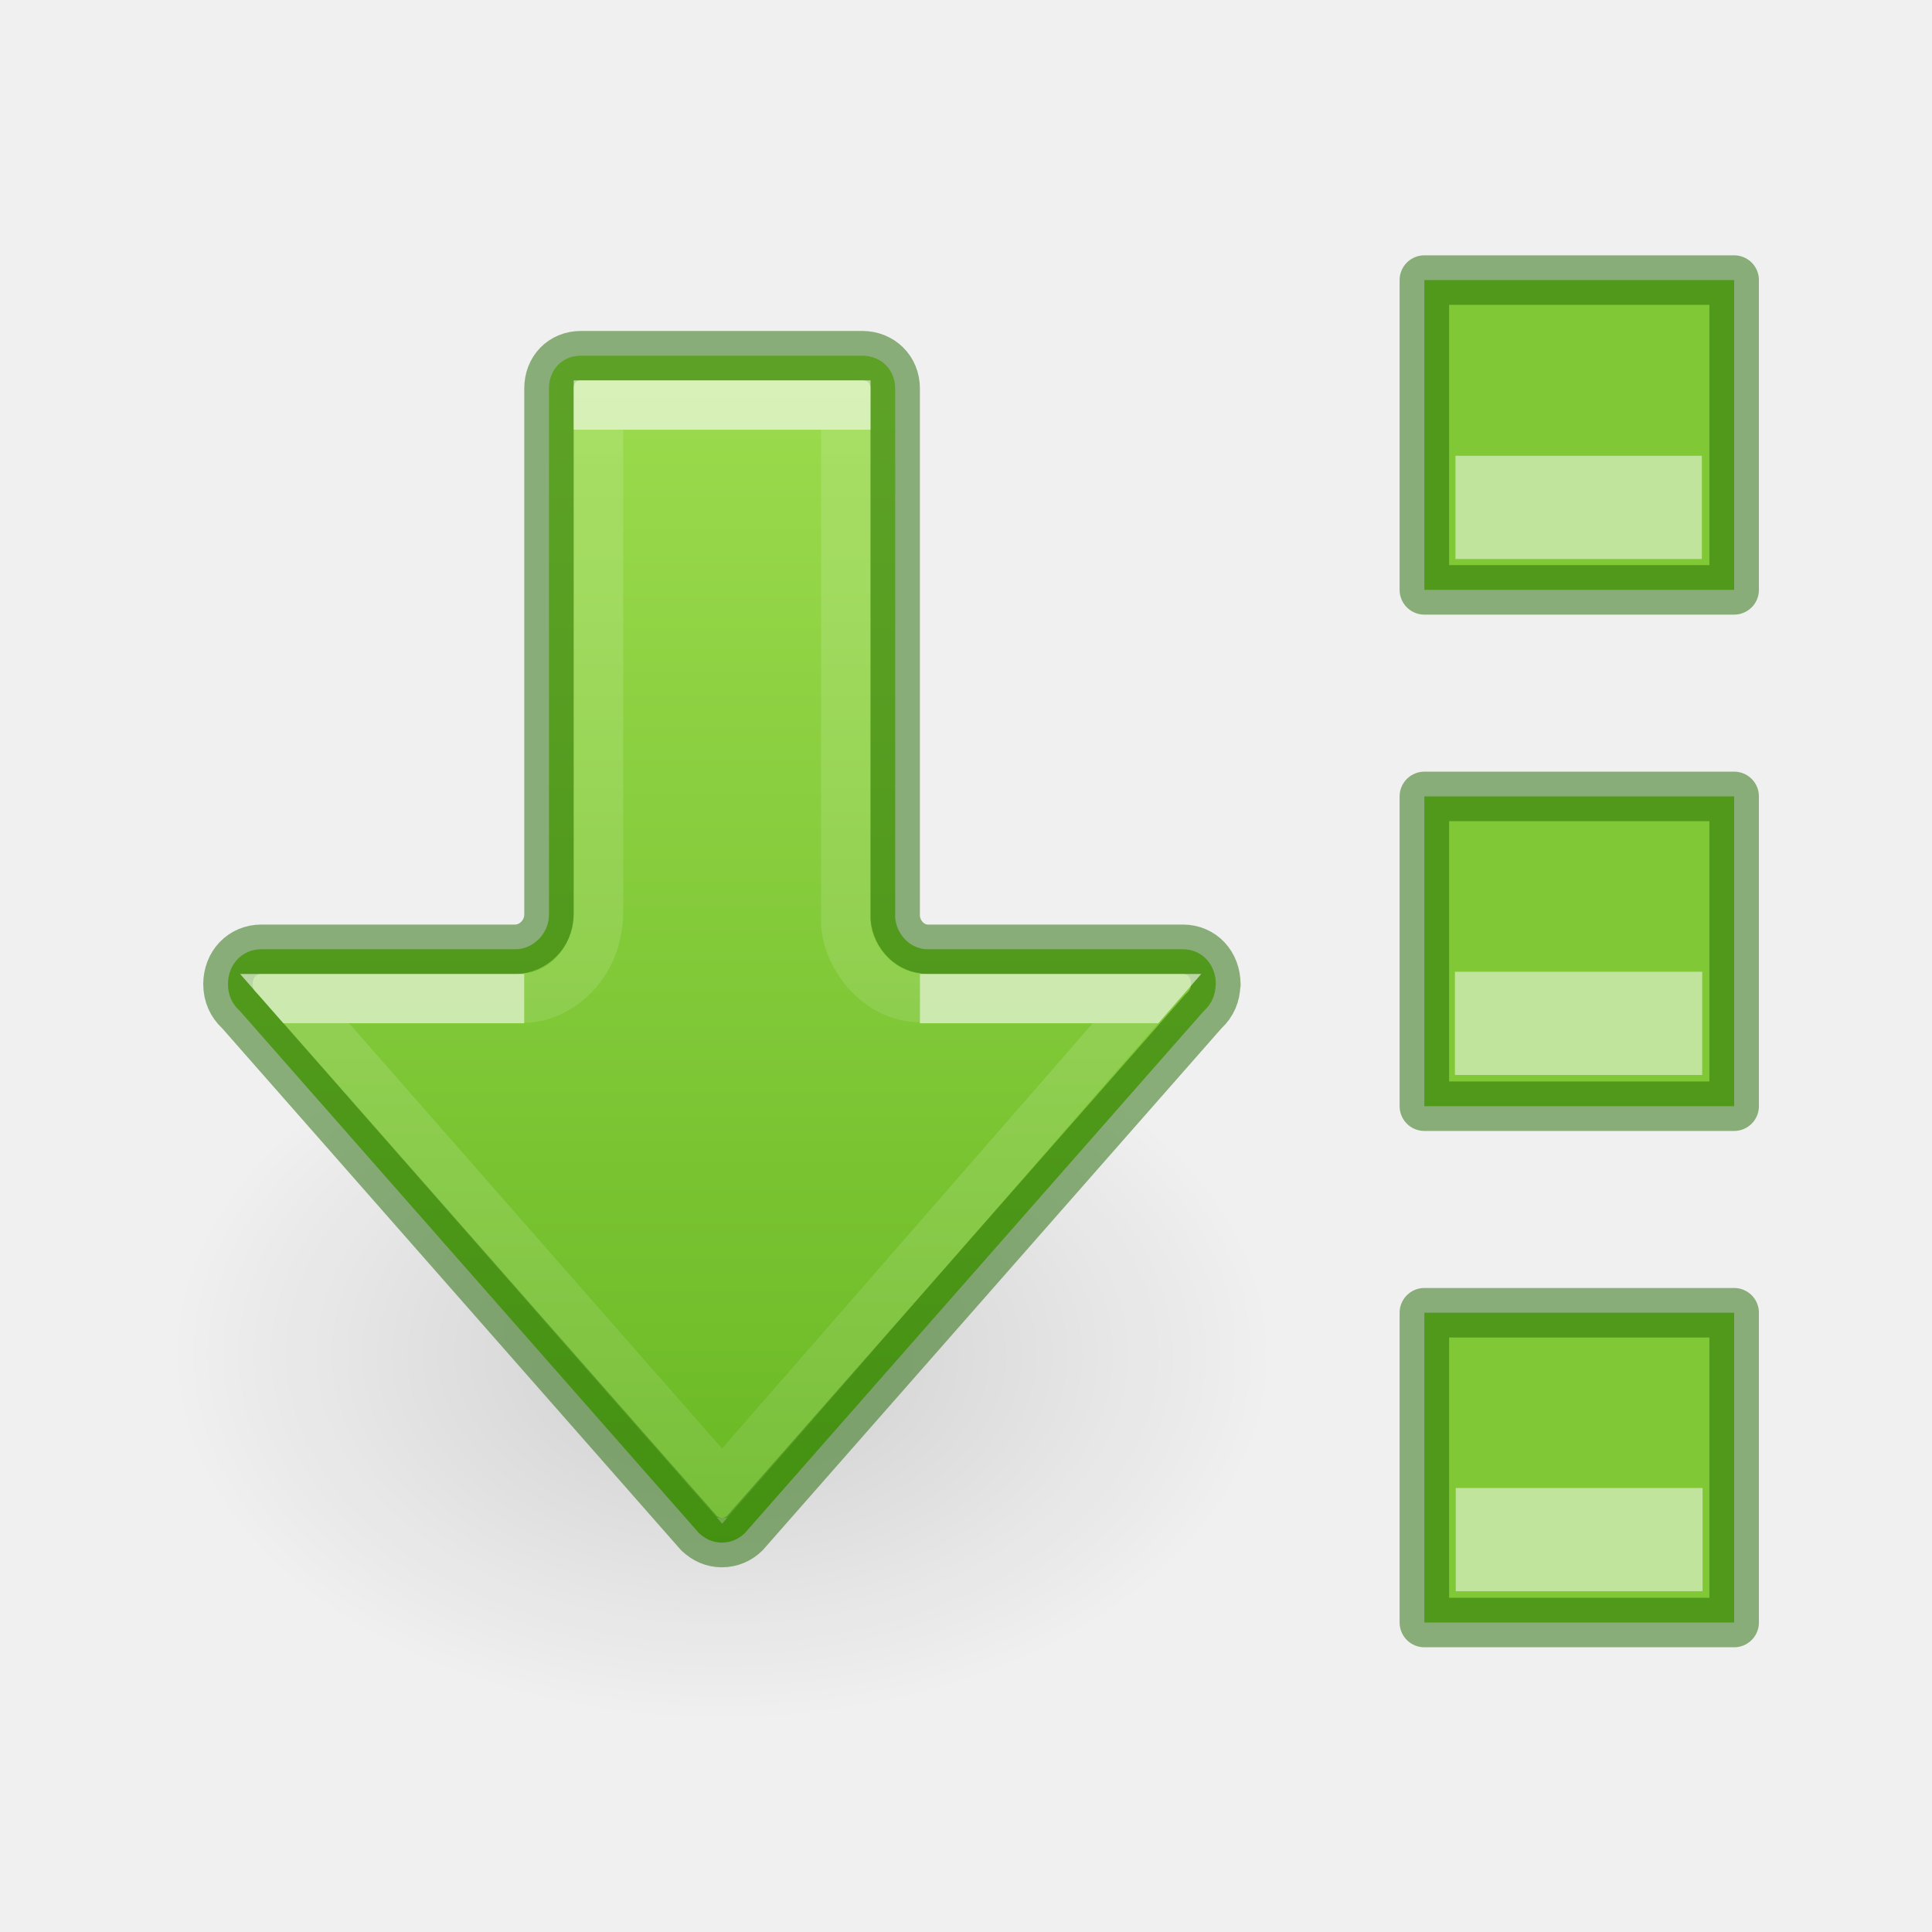
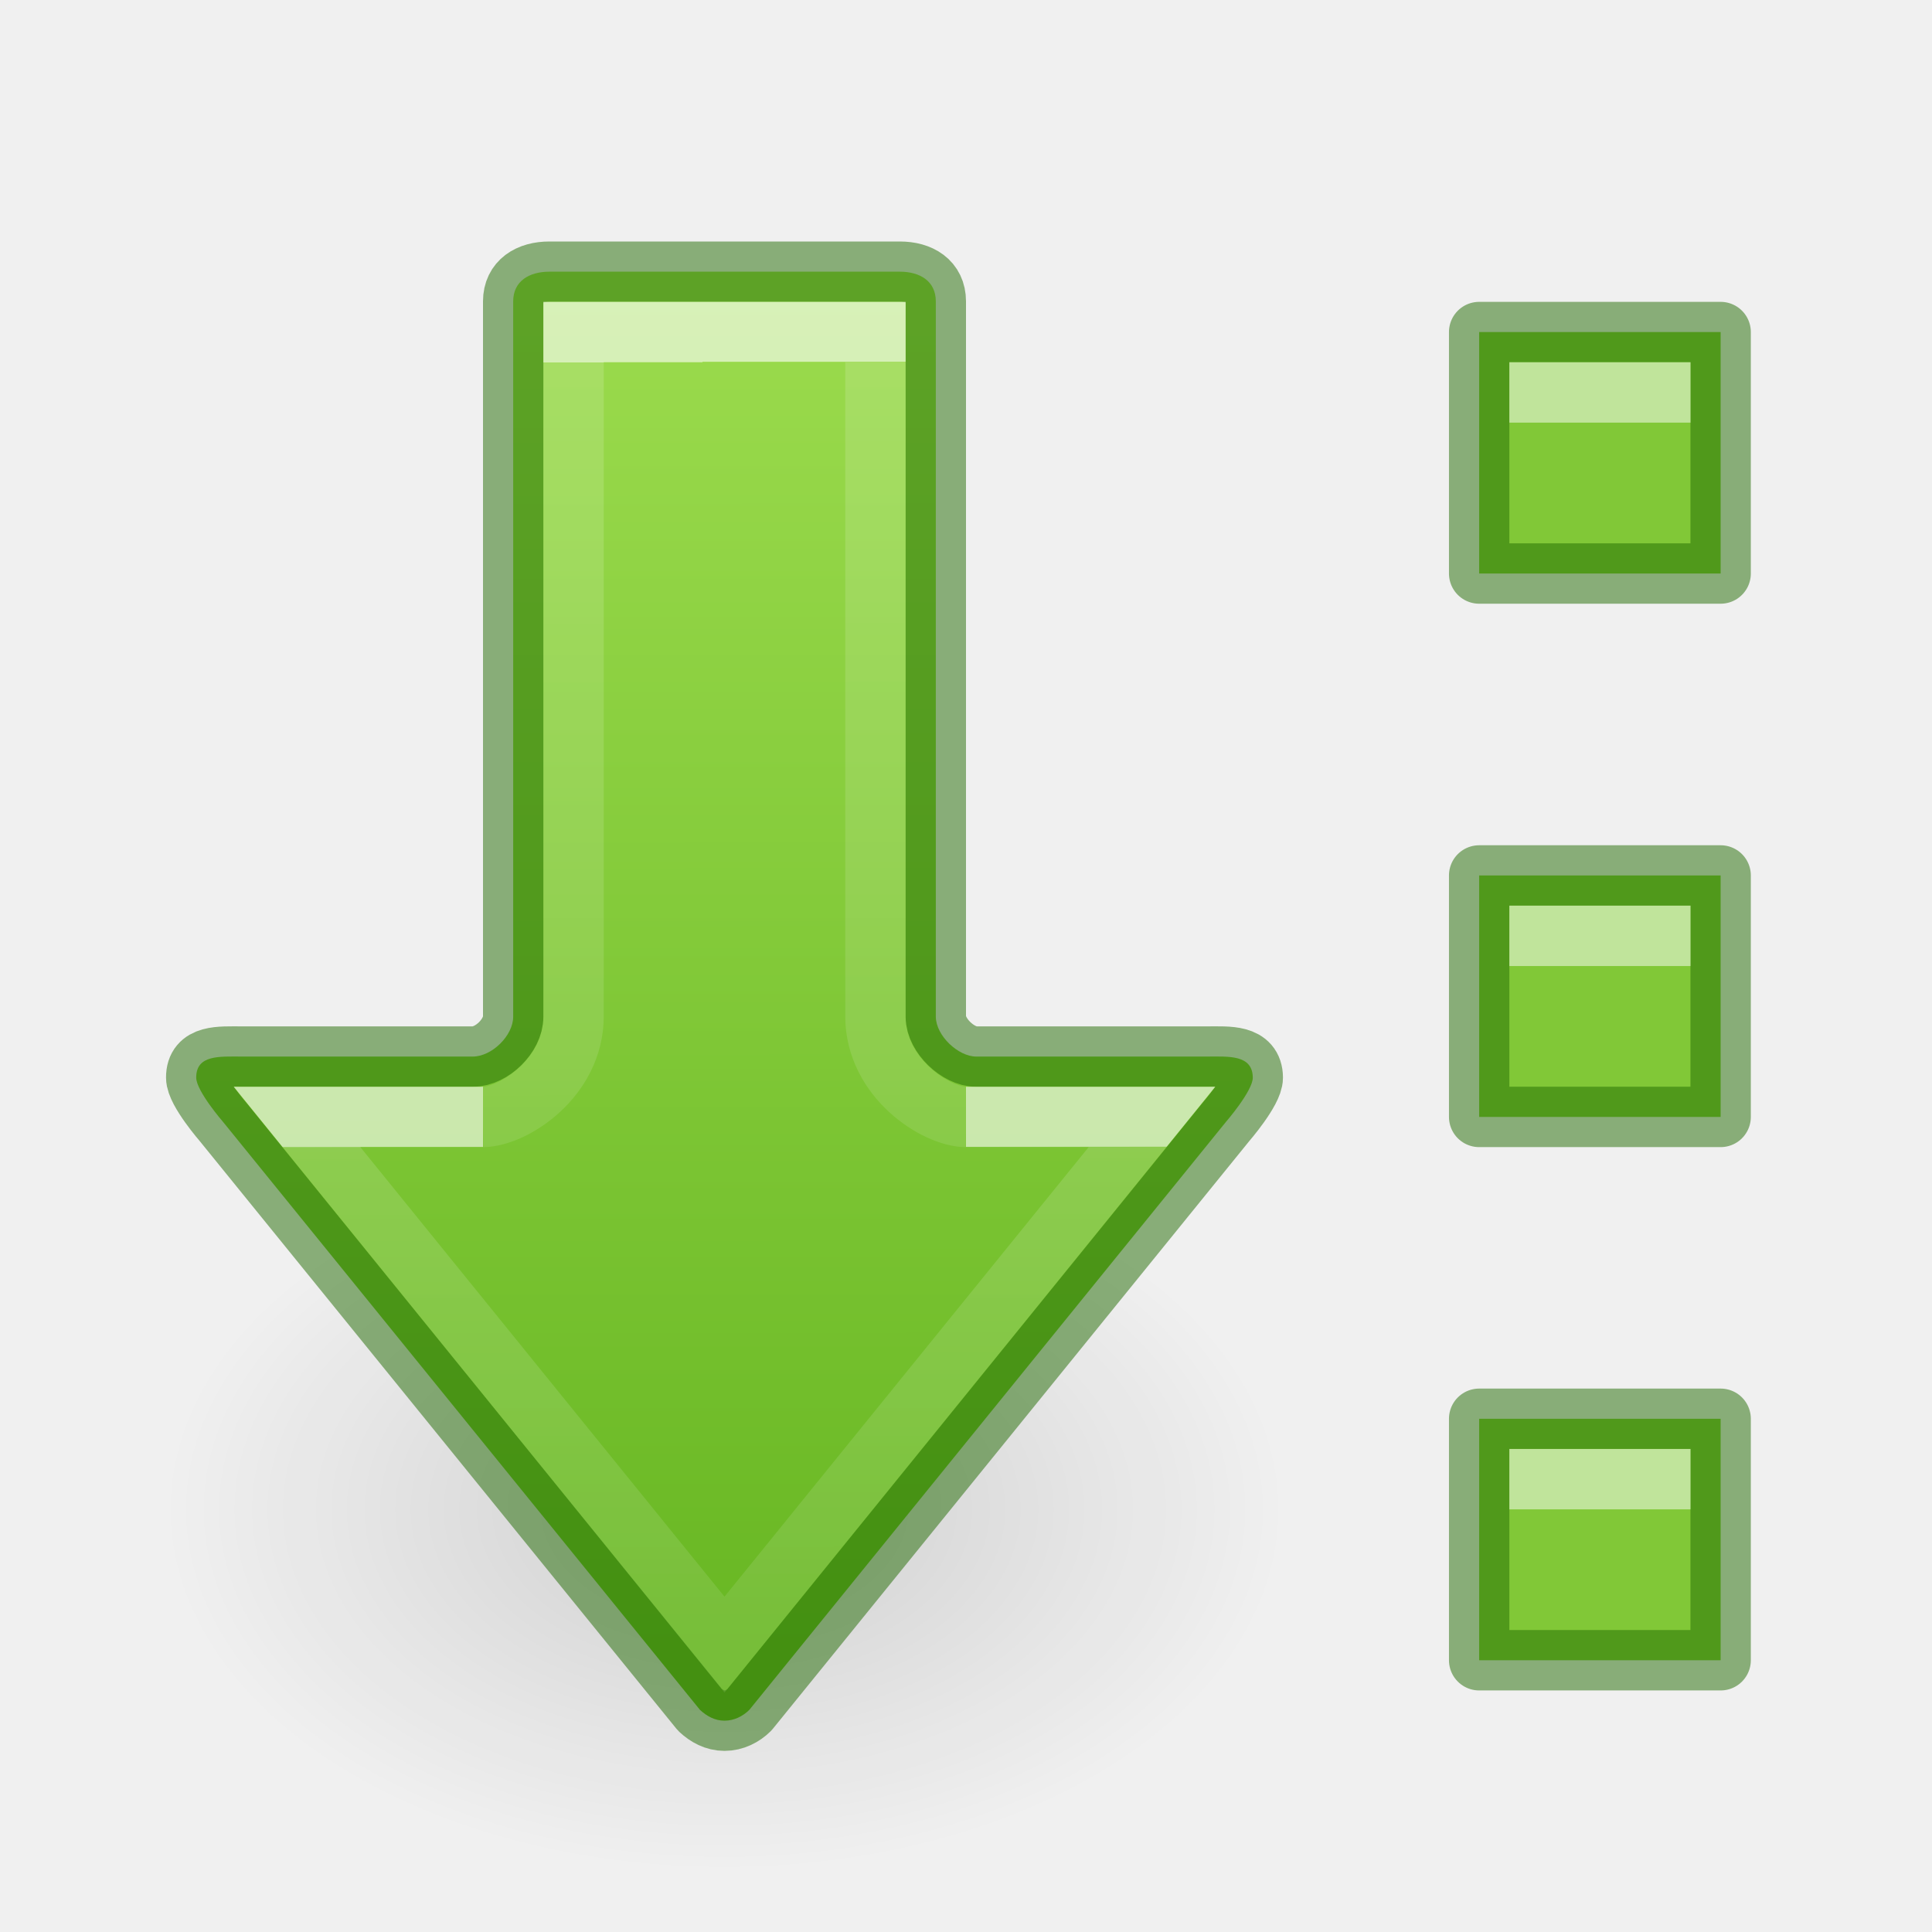
<svg xmlns="http://www.w3.org/2000/svg" xmlns:xlink="http://www.w3.org/1999/xlink" width="32" height="32" id="svg2474" version="1.1">
  <defs id="defs2476">
    <linearGradient id="linearGradient78">
      <stop style="stop-color:#9bdb4d;stop-opacity:1" offset="0" id="stop74" />
      <stop style="stop-color:#68b723;stop-opacity:1" offset="1" id="stop76" />
    </linearGradient>
-     <linearGradient xlink:href="#linearGradient1024" id="linearGradient1014" gradientUnits="userSpaceOnUse" gradientTransform="matrix(0,-0.82311,0.8193093,0,-50.27807,39.92529)" x1="39.855" y1="75.965" x2="18.601" y2="75.965" />
-     <linearGradient id="linearGradient1024">
-       <stop id="stop1016" style="stop-color:#ffffff;stop-opacity:1" offset="0" />
-       <stop id="stop1018" style="stop-color:#ffffff;stop-opacity:0.235" offset="0" />
-       <stop id="stop1020" style="stop-color:#ffffff;stop-opacity:0.157" offset="1" />
-       <stop id="stop1022" style="stop-color:#ffffff;stop-opacity:0.392" offset="1" />
-     </linearGradient>
-     <linearGradient y2="57.037" x2="16.962" y1="57.037" x1="26.915" gradientTransform="matrix(0,-0.82311,0.8193093,0,-32.25326,39.10598)" gradientUnits="userSpaceOnUse" id="linearGradient940" xlink:href="#linearGradient1024" />
-     <linearGradient y2="9.5" x2="21.069" y1="9.5" x1="3" gradientTransform="matrix(0,1.092412,-1.092412,0,23.97702,3.022932)" gradientUnits="userSpaceOnUse" id="linearGradient72-2" xlink:href="#linearGradient78" />
-     <radialGradient gradientTransform="matrix(-0.5299545,0,0,-0.3530774,22.51255,21.83568)" gradientUnits="userSpaceOnUse" xlink:href="#linearGradient8662-7" id="radialGradient3862-3" fy="36.421" fx="24.837" r="15.645" cy="36.421" cx="24.837" />
    <linearGradient id="linearGradient8662-7">
      <stop offset="0" style="stop-color:#000000;stop-opacity:1" id="stop8664-0" />
      <stop offset="1" style="stop-color:#000000;stop-opacity:0" id="stop8666-1" />
    </linearGradient>
+     <radialGradient xlink:href="#linearGradient8662-7" id="radialGradient5" gradientUnits="userSpaceOnUse" gradientTransform="matrix(0.5944491,0,0,-0.3835154,-2.764406,38.97048)" cx="24.837" cy="36.421" fx="24.837" fy="36.421" r="15.645" />
+     <linearGradient xlink:href="#linearGradient78" id="linearGradient5" gradientUnits="userSpaceOnUse" gradientTransform="matrix(0,1.172042,-1.172042,0,24.77766,2.714332)" x1="1.864" y1="6.635" x2="21.048" y2="6.628" />
+     <linearGradient xlink:href="#linearGradient4" id="linearGradient6" gradientUnits="userSpaceOnUse" gradientTransform="matrix(0,-1.177479,1.172042,0,-51.45191,51.02964)" x1="27.209" y1="57.552" x2="19.454" y2="57.556" />
+     <linearGradient id="linearGradient4">
+       <stop offset="0" style="stop-color:#ffffff;stop-opacity:1" id="stop1" />
+       <stop offset="0.001" style="stop-color:#ffffff;stop-opacity:0.235" id="stop2" />
+       <stop offset="1" style="stop-color:#ffffff;stop-opacity:0.157" id="stop3" />
+       <stop offset="1" style="stop-color:#ffffff;stop-opacity:0.392" id="stop4" />
+     </linearGradient>
+     <linearGradient xlink:href="#linearGradient13" id="linearGradient7" gradientUnits="userSpaceOnUse" gradientTransform="matrix(0,-1.177479,1.172042,0,-51.09571,47.75337)" x1="35.459" y1="53.013" x2="18.961" y2="53.037" />
+     <linearGradient id="linearGradient13">
+       <stop id="stop8" style="stop-color:#ffffff;stop-opacity:1" offset="0" />
+       <stop id="stop11" style="stop-color:#ffffff;stop-opacity:0.235" offset="0" />
+       <stop id="stop12" style="stop-color:#ffffff;stop-opacity:0.157" offset="1" />
+       <stop id="stop13" style="stop-color:#ffffff;stop-opacity:0.392" offset="1" />
+     </linearGradient>
  </defs>
-   <g id="g1">
-     <rect style="fill:#81c837;fill-opacity:1;stroke:#206b00;stroke-width:0.82;stroke-linecap:round;stroke-linejoin:round;stroke-miterlimit:4;stroke-dasharray:none;stroke-opacity:0.502;paint-order:normal" id="rect856" width="5.131" height="5.131" x="23.592" y="4.639" />
-     <rect style="fill:#81c837;fill-opacity:1;stroke:#206b00;stroke-width:0.82;stroke-linecap:round;stroke-linejoin:round;stroke-miterlimit:4;stroke-dasharray:none;stroke-opacity:0.502;paint-order:normal" id="rect10630" width="5.131" height="5.131" x="23.592" y="13.191" />
-     <rect style="fill:#81c837;fill-opacity:1;stroke:#206b00;stroke-width:0.82;stroke-linecap:round;stroke-linejoin:round;stroke-miterlimit:4;stroke-dasharray:none;stroke-opacity:0.502;paint-order:normal" id="rect10632" width="5.131" height="5.131" x="23.592" y="21.743" />
-     <rect style="opacity:0.5;fill:#ffffff;fill-opacity:1;stroke:none;stroke-width:1.868;stroke-linecap:round;stroke-linejoin:round;stroke-miterlimit:4;stroke-dasharray:none;stroke-opacity:0.502;paint-order:normal" id="rect20652" width="4.081" height="1.71" x="24.107" y="7.549" />
-     <rect style="opacity:0.5;fill:#ffffff;fill-opacity:1;stroke:none;stroke-width:1.872;stroke-linecap:round;stroke-linejoin:round;stroke-miterlimit:4;stroke-dasharray:none;stroke-opacity:0.502;paint-order:normal" id="rect20654" width="4.096" height="1.71" x="24.098" y="16.095" />
-     <rect style="opacity:0.5;fill:#ffffff;fill-opacity:1;stroke:none;stroke-width:1.87;stroke-linecap:round;stroke-linejoin:round;stroke-miterlimit:4;stroke-dasharray:none;stroke-opacity:0.502;paint-order:normal" id="rect20656" width="4.088" height="1.71" x="24.112" y="24.646" />
+   <g id="g2" style="display:inline;stroke-width:0.75" transform="scale(1.333602)">
+     <rect style="fill:#81c837;fill-opacity:1;stroke:#206b00;stroke-width:0.75;stroke-linecap:round;stroke-linejoin:round;stroke-miterlimit:4;stroke-dasharray:none;stroke-opacity:0.502;paint-order:normal" id="rect856-9" width="2.999" height="2.999" x="18.371" y="4.124" />
+     <rect style="display:inline;fill:#81c837;fill-opacity:1;stroke:#206b00;stroke-width:0.75;stroke-linecap:round;stroke-linejoin:round;stroke-miterlimit:4;stroke-dasharray:none;stroke-opacity:0.502;paint-order:normal" id="rect10630-2" width="2.999" height="2.999" x="18.371" y="10.873" />
+     <rect style="display:inline;fill:#81c837;fill-opacity:1;stroke:#206b00;stroke-width:0.75;stroke-linecap:round;stroke-linejoin:round;stroke-miterlimit:4;stroke-dasharray:none;stroke-opacity:0.502;paint-order:normal" id="rect10632-0" width="2.999" height="2.999" x="18.371" y="17.621" />
+     <rect style="display:inline;opacity:0.5;fill:#ffffff;fill-opacity:1;stroke:none;stroke-width:0.75;stroke-linecap:round;stroke-linejoin:round;stroke-miterlimit:4;stroke-dasharray:none;stroke-opacity:0.502;paint-order:normal" id="rect20652-2" width="2.25" height="0.75" x="18.746" y="4.499" />
+     <rect style="display:inline;opacity:0.5;fill:#ffffff;fill-opacity:1;stroke:none;stroke-width:0.75;stroke-linecap:round;stroke-linejoin:round;stroke-miterlimit:4;stroke-dasharray:none;stroke-opacity:0.502;paint-order:normal" id="rect20654-3" width="2.25" height="0.75" x="18.746" y="11.248" />
+     <rect style="display:inline;opacity:0.5;fill:#ffffff;fill-opacity:1;stroke:none;stroke-width:0.75;stroke-linecap:round;stroke-linejoin:round;stroke-miterlimit:4;stroke-dasharray:none;stroke-opacity:0.502;paint-order:normal" id="rect20656-7" width="2.25" height="0.75" x="18.746" y="17.996" />
  </g>
-   <g id="layer1" transform="matrix(-1.101931,0,0,1.100014,22.26354,12.56148)" style="stroke-width:0.744">
-     <path style="display:inline;overflow:visible;visibility:visible;opacity:0.141;fill:url(#radialGradient3862-3);fill-opacity:1;fill-rule:evenodd;stroke:none;stroke-width:0.744;marker:none" id="path3501-0" d="m 1.059,8.976 a 8.291,5.524 0 1 1 16.582,0 8.291,5.524 0 0 1 -16.582,0 z" />
-   </g>
-   <path d="m 20.139,16.302 h -0.004 c 0,0.177 -0.07,0.325 -0.183,0.431 -0.008,0.007 -0.016,0.016 -0.023,0.023 l -7.591,8.636 c -0.099,0.099 -0.234,0.158 -0.382,0.158 -0.147,0 -0.274,-0.059 -0.38,-0.158 L 3.983,16.756 c -0.008,-0.008 -0.015,-0.016 -0.023,-0.023 C 3.846,16.626 3.776,16.479 3.776,16.302 c 0,-0.33 0.235,-0.579 0.553,-0.579 h 4.205 c 0.296,2.06e-4 0.559,-0.257 0.559,-0.575 V 6.434 c 0,-0.312 0.219,-0.543 0.531,-0.543 h 4.656 c 0.312,0 0.547,0.231 0.547,0.543 v 8.767 c 0.027,0.292 0.262,0.522 0.541,0.522 h 4.224 c 0.317,0 0.546,0.249 0.546,0.579 z" style="font-variation-settings:normal;vector-effect:none;fill:url(#linearGradient72-2);fill-opacity:1;stroke:#206b00;stroke-width:0.819;stroke-linecap:round;stroke-linejoin:round;stroke-miterlimit:4;stroke-dasharray:none;stroke-dashoffset:0;stroke-opacity:0.5;stop-color:#000000" id="path873-5-5-9" />
-   <path id="rect1007" style="font-variation-settings:normal;opacity:0.6;vector-effect:none;fill:none;fill-opacity:1;stroke:url(#linearGradient940);stroke-width:0.819;stroke-linecap:butt;stroke-linejoin:miter;stroke-miterlimit:4;stroke-dasharray:none;stroke-dashoffset:0;stroke-opacity:1;marker:none;marker-start:none;marker-mid:none;marker-end:none;stop-color:#000000" d="m 8.683,16.542 -3.802,-2e-6 7.079,8.073 7.036,-8.073 h -3.759" />
-   <path id="rect1007-3" style="font-variation-settings:normal;opacity:0.6;fill:none;fill-opacity:1;stroke:url(#linearGradient1014);stroke-width:0.82;stroke-linecap:butt;stroke-linejoin:miter;stroke-miterlimit:4;stroke-dasharray:none;stroke-dashoffset:0;stroke-opacity:1;marker:none;marker-start:none;marker-mid:none;marker-end:none;stop-color:#000000" d="m 15.238,16.521 c -0.717,0 -1.229,-0.724 -1.229,-1.259 V 6.71 H 9.912 v 8.382 c 0,0.941 -0.713,1.438 -1.229,1.438" />
+   <path style="display:inline;overflow:visible;visibility:visible;opacity:0.14;fill:url(#radialGradient5);fill-opacity:1;fill-rule:evenodd;stroke:none;stroke-width:1;stroke-dasharray:none;marker:none" id="path3501-0-5" d="m 21.3,25.002 a 9.3,6 0 1 0 -18.6,0 9.3,6 0 0 0 18.6,0 z" />
+   <path d="m 20.75,17.848 c 0.002,0.22 -0.45,0.741 -0.45,0.741 l -7.888,9.731 C 12.305,28.426 12.159,28.5 12,28.5 c -0.158,0 -0.293,-0.074 -0.407,-0.18 L 3.7,18.589 c 0,0 -0.451,-0.519 -0.45,-0.741 C 3.249,17.468 3.638,17.5 4,17.5 H 7.83 C 8.148,17.5 8.5,17.152 8.5,16.84 V 4.992 C 8.5,4.657 8.764,4.5 9.099,4.5 h 5.805 C 15.239,4.5 15.5,4.657 15.5,4.992 V 16.84 c 0.002,0.314 0.371,0.66 0.67,0.66 H 20 c 0.344,0 0.747,-0.035 0.75,0.348 z" style="font-variation-settings:normal;display:inline;opacity:1;fill:url(#linearGradient5);fill-opacity:1;stroke:#206b00;stroke-width:1;stroke-linecap:round;stroke-linejoin:round;stroke-miterlimit:4;stroke-dasharray:none;stroke-dashoffset:0;stroke-opacity:0.502;stop-color:#000000" id="path5" />
+   <path d="M 8,18.5 H 4.92 L 12,27.24 19.08,18.5 H 16" style="font-variation-settings:normal;display:inline;opacity:0.6;fill:none;fill-opacity:1;stroke:url(#linearGradient6);stroke-width:1;stroke-linecap:butt;stroke-linejoin:miter;stroke-miterlimit:4;stroke-dasharray:none;stroke-dashoffset:0;stroke-opacity:1;marker:none;marker-start:none;marker-mid:none;marker-end:none;stop-color:#000000" id="path873-5-5-2" />
+   <path d="M 16,18.5 C 15.505,18.497 14.502,17.859 14.5,16.836 V 5.5 h -5 V 16.836 C 9.497,17.858 8.502,18.495 8,18.5" style="font-variation-settings:normal;display:inline;opacity:0.6;fill:none;fill-opacity:1;stroke:url(#linearGradient7);stroke-width:1;stroke-linecap:butt;stroke-linejoin:miter;stroke-miterlimit:4;stroke-dasharray:none;stroke-dashoffset:0;stroke-opacity:1;marker:none;marker-start:none;marker-mid:none;marker-end:none;stop-color:#000000" id="path873-5-5-2-6" />
</svg>
